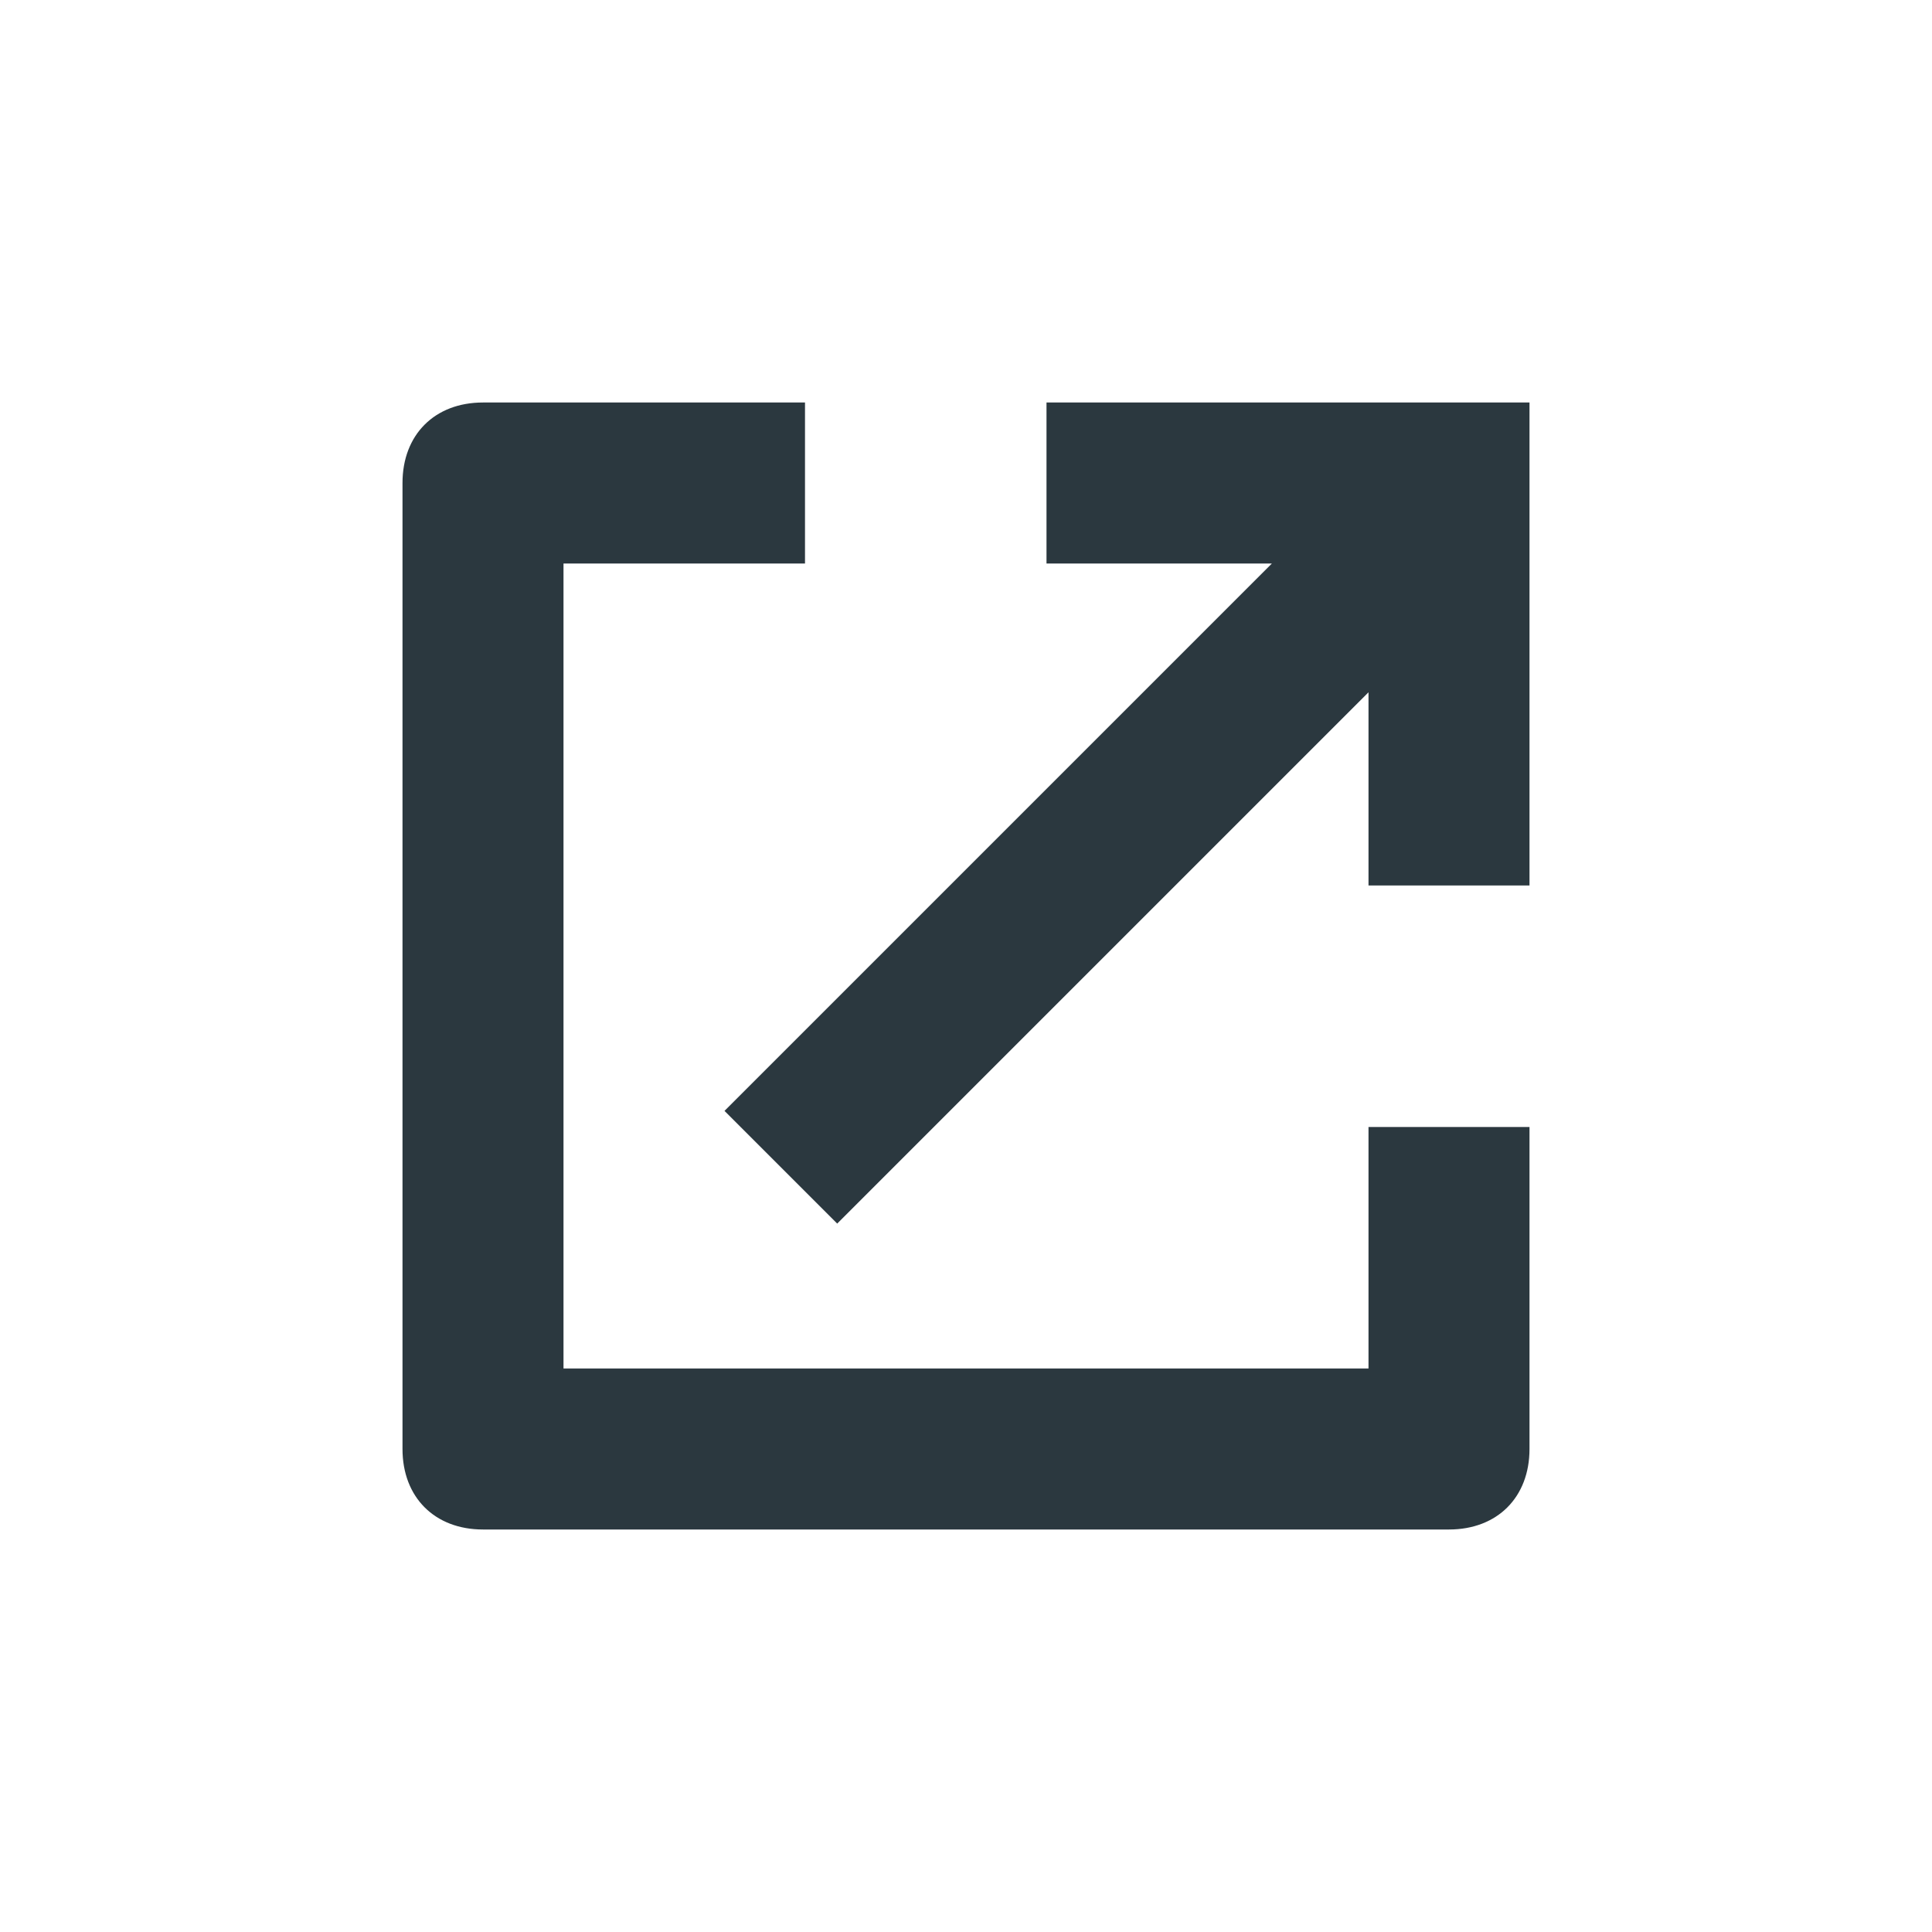
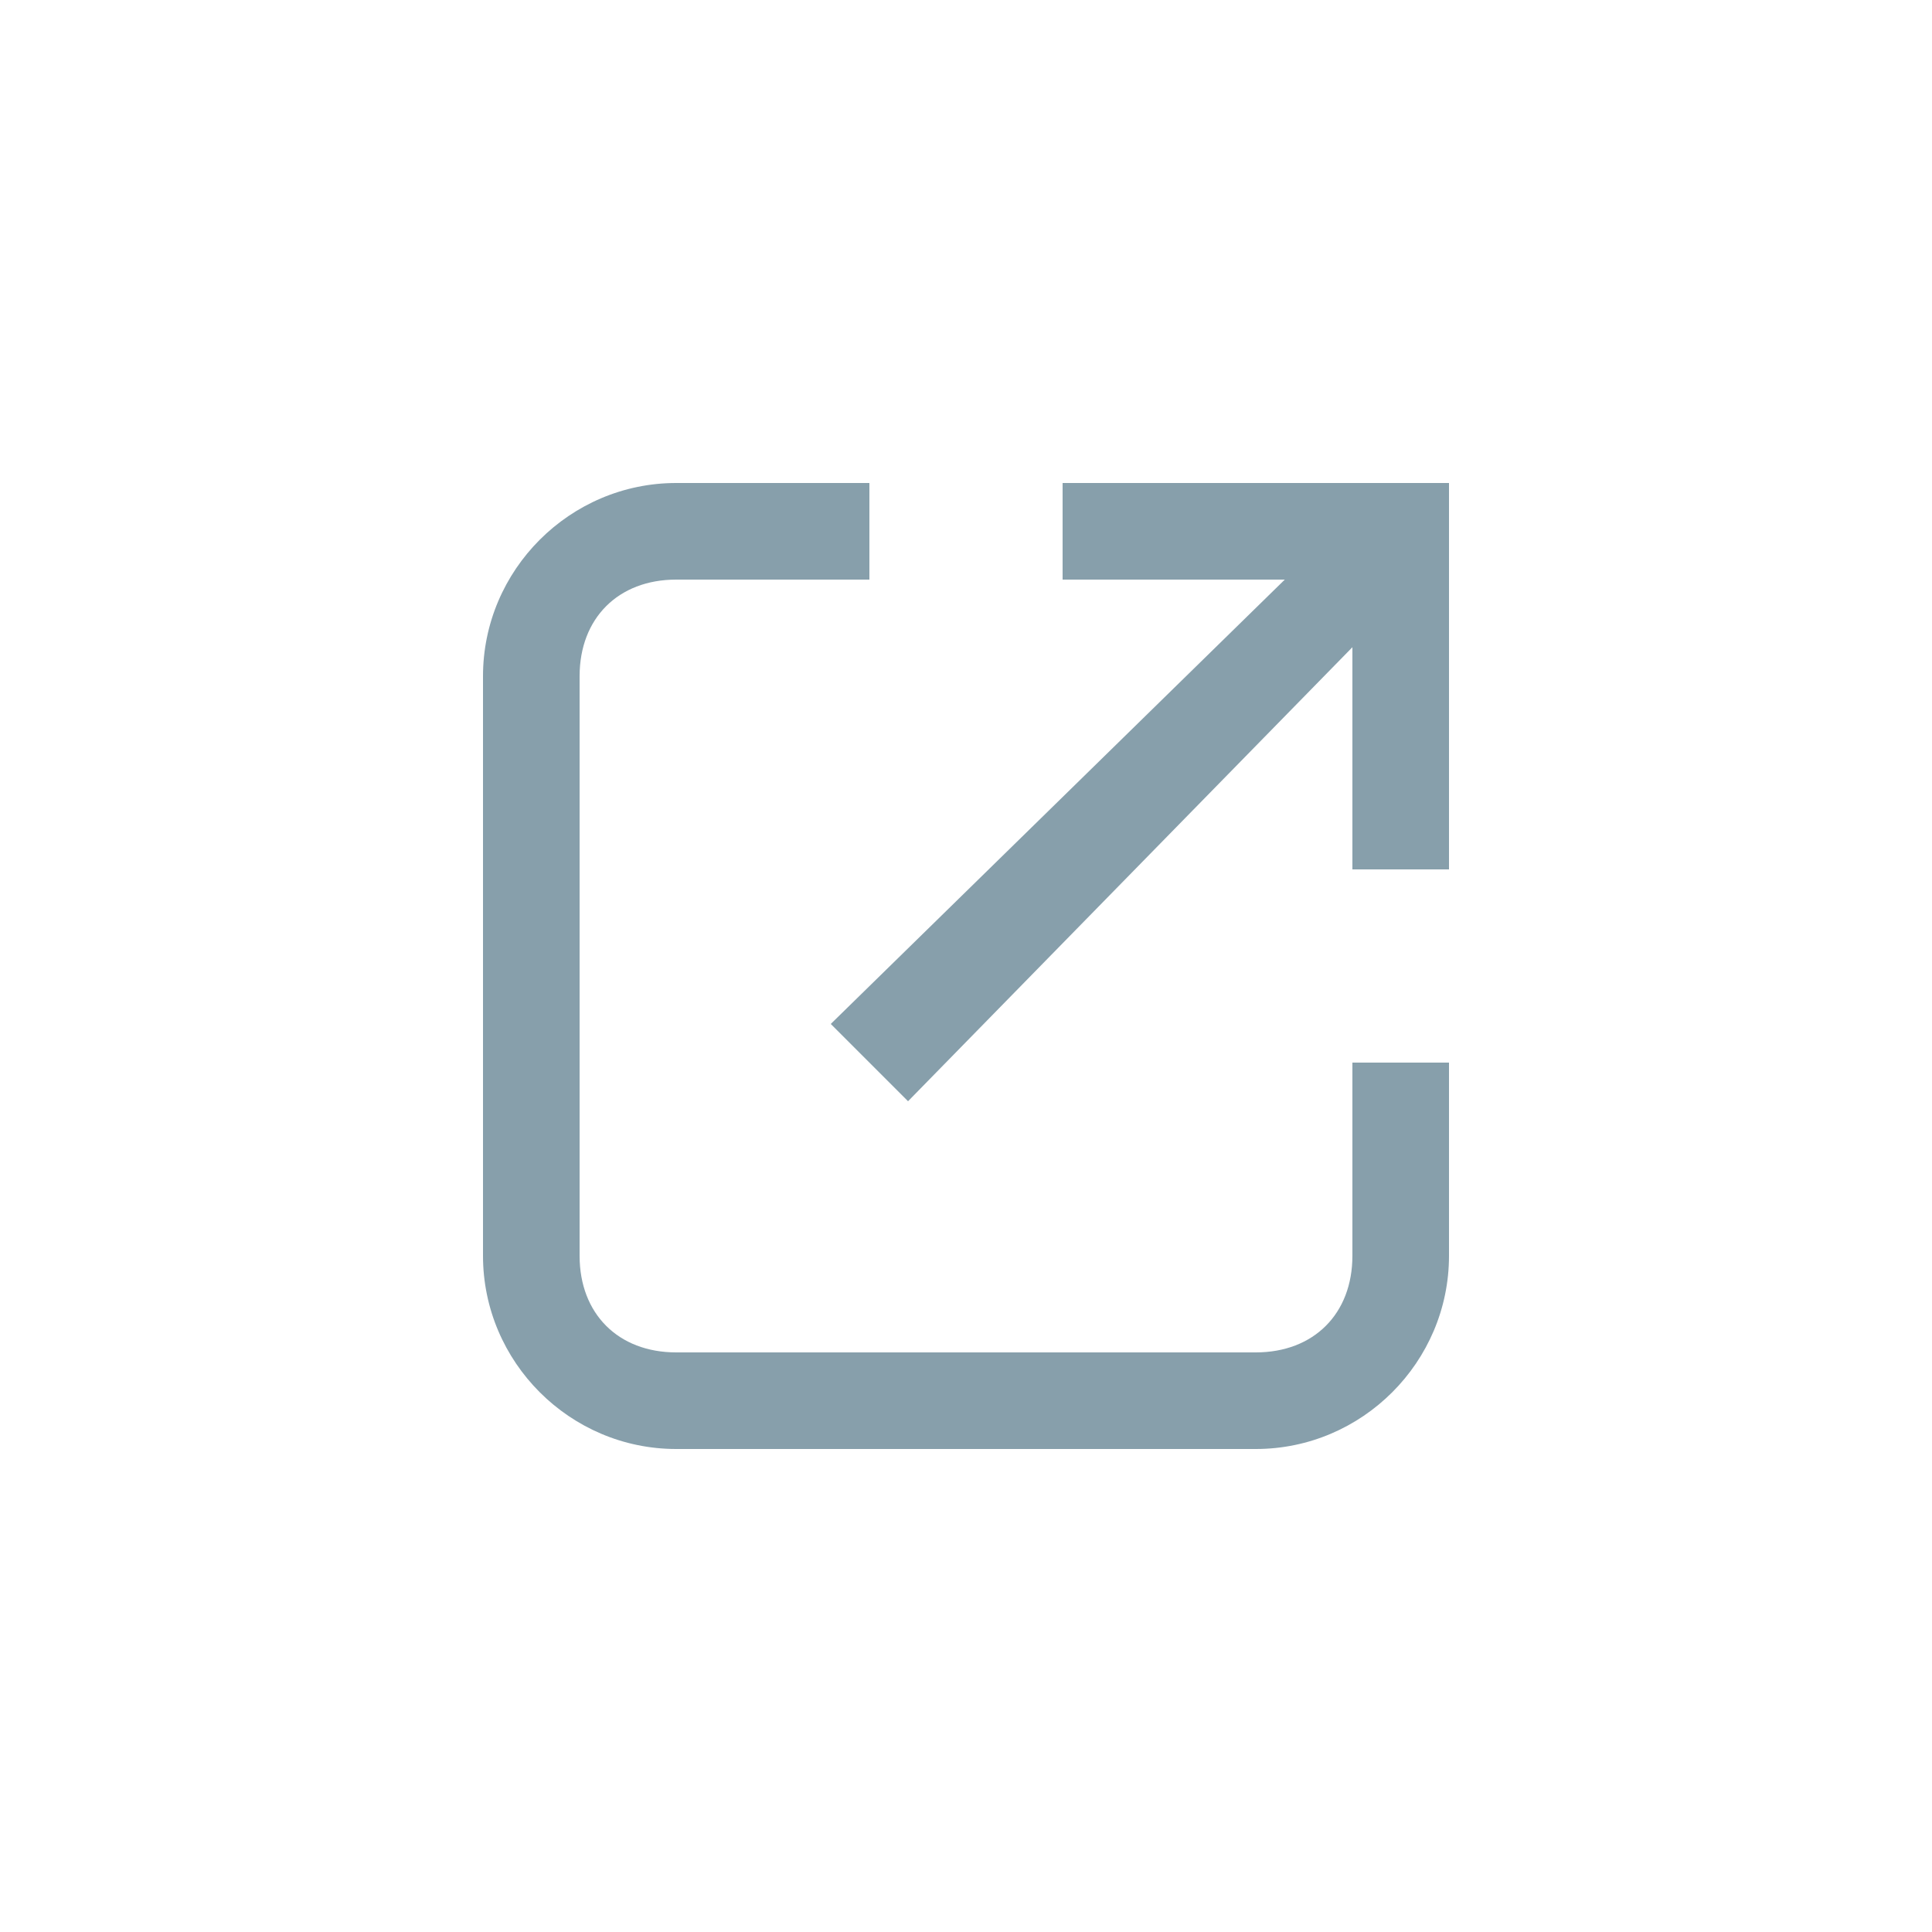
- <svg xmlns="http://www.w3.org/2000/svg" version="1.1" id="Layer_1" x="0px" y="0px" viewBox="0 0 24 24" style="enable-background:new 0 0 24 24;" xml:space="preserve">
+ <svg xmlns="http://www.w3.org/2000/svg" version="1.1" id="Layer_6" x="0px" y="0px" viewBox="0 0 20 20" style="enable-background:new 0 0 20 20;" xml:space="preserve">
  <style type="text/css">
- 	.st0{fill-rule:evenodd;clip-rule:evenodd;fill:#2B383F;}
+ 	.st0{fill:#879FAB;}
</style>
-   <path class="st0" d="M10,5v2H7v10h10v-3h2v4c0,0.6-0.4,1-1,1H6c-0.6,0-1-0.4-1-1V6c0-0.6,0.4-1,1-1H10z M19,5v6h-2V8.6l-6.6,6.6  L9,13.8L15.8,7H13V5H19z" />
+   <polygon class="st0" points="11,5 11,6 13.3,6 8.6,10.6 9.4,11.4 14,6.7 14,9 15,9 15,5 " />
+   <path class="st0" d="M14,13c0,0.6-0.4,1-1,1H7c-0.6,0-1-0.4-1-1V7c0-0.6,0.4-1,1-1h2V5H7C5.9,5,5,5.9,5,7v6c0,1.1,0.9,2,2,2h6  c1.1,0,2-0.9,2-2v-2h-1V13z" />
</svg>
